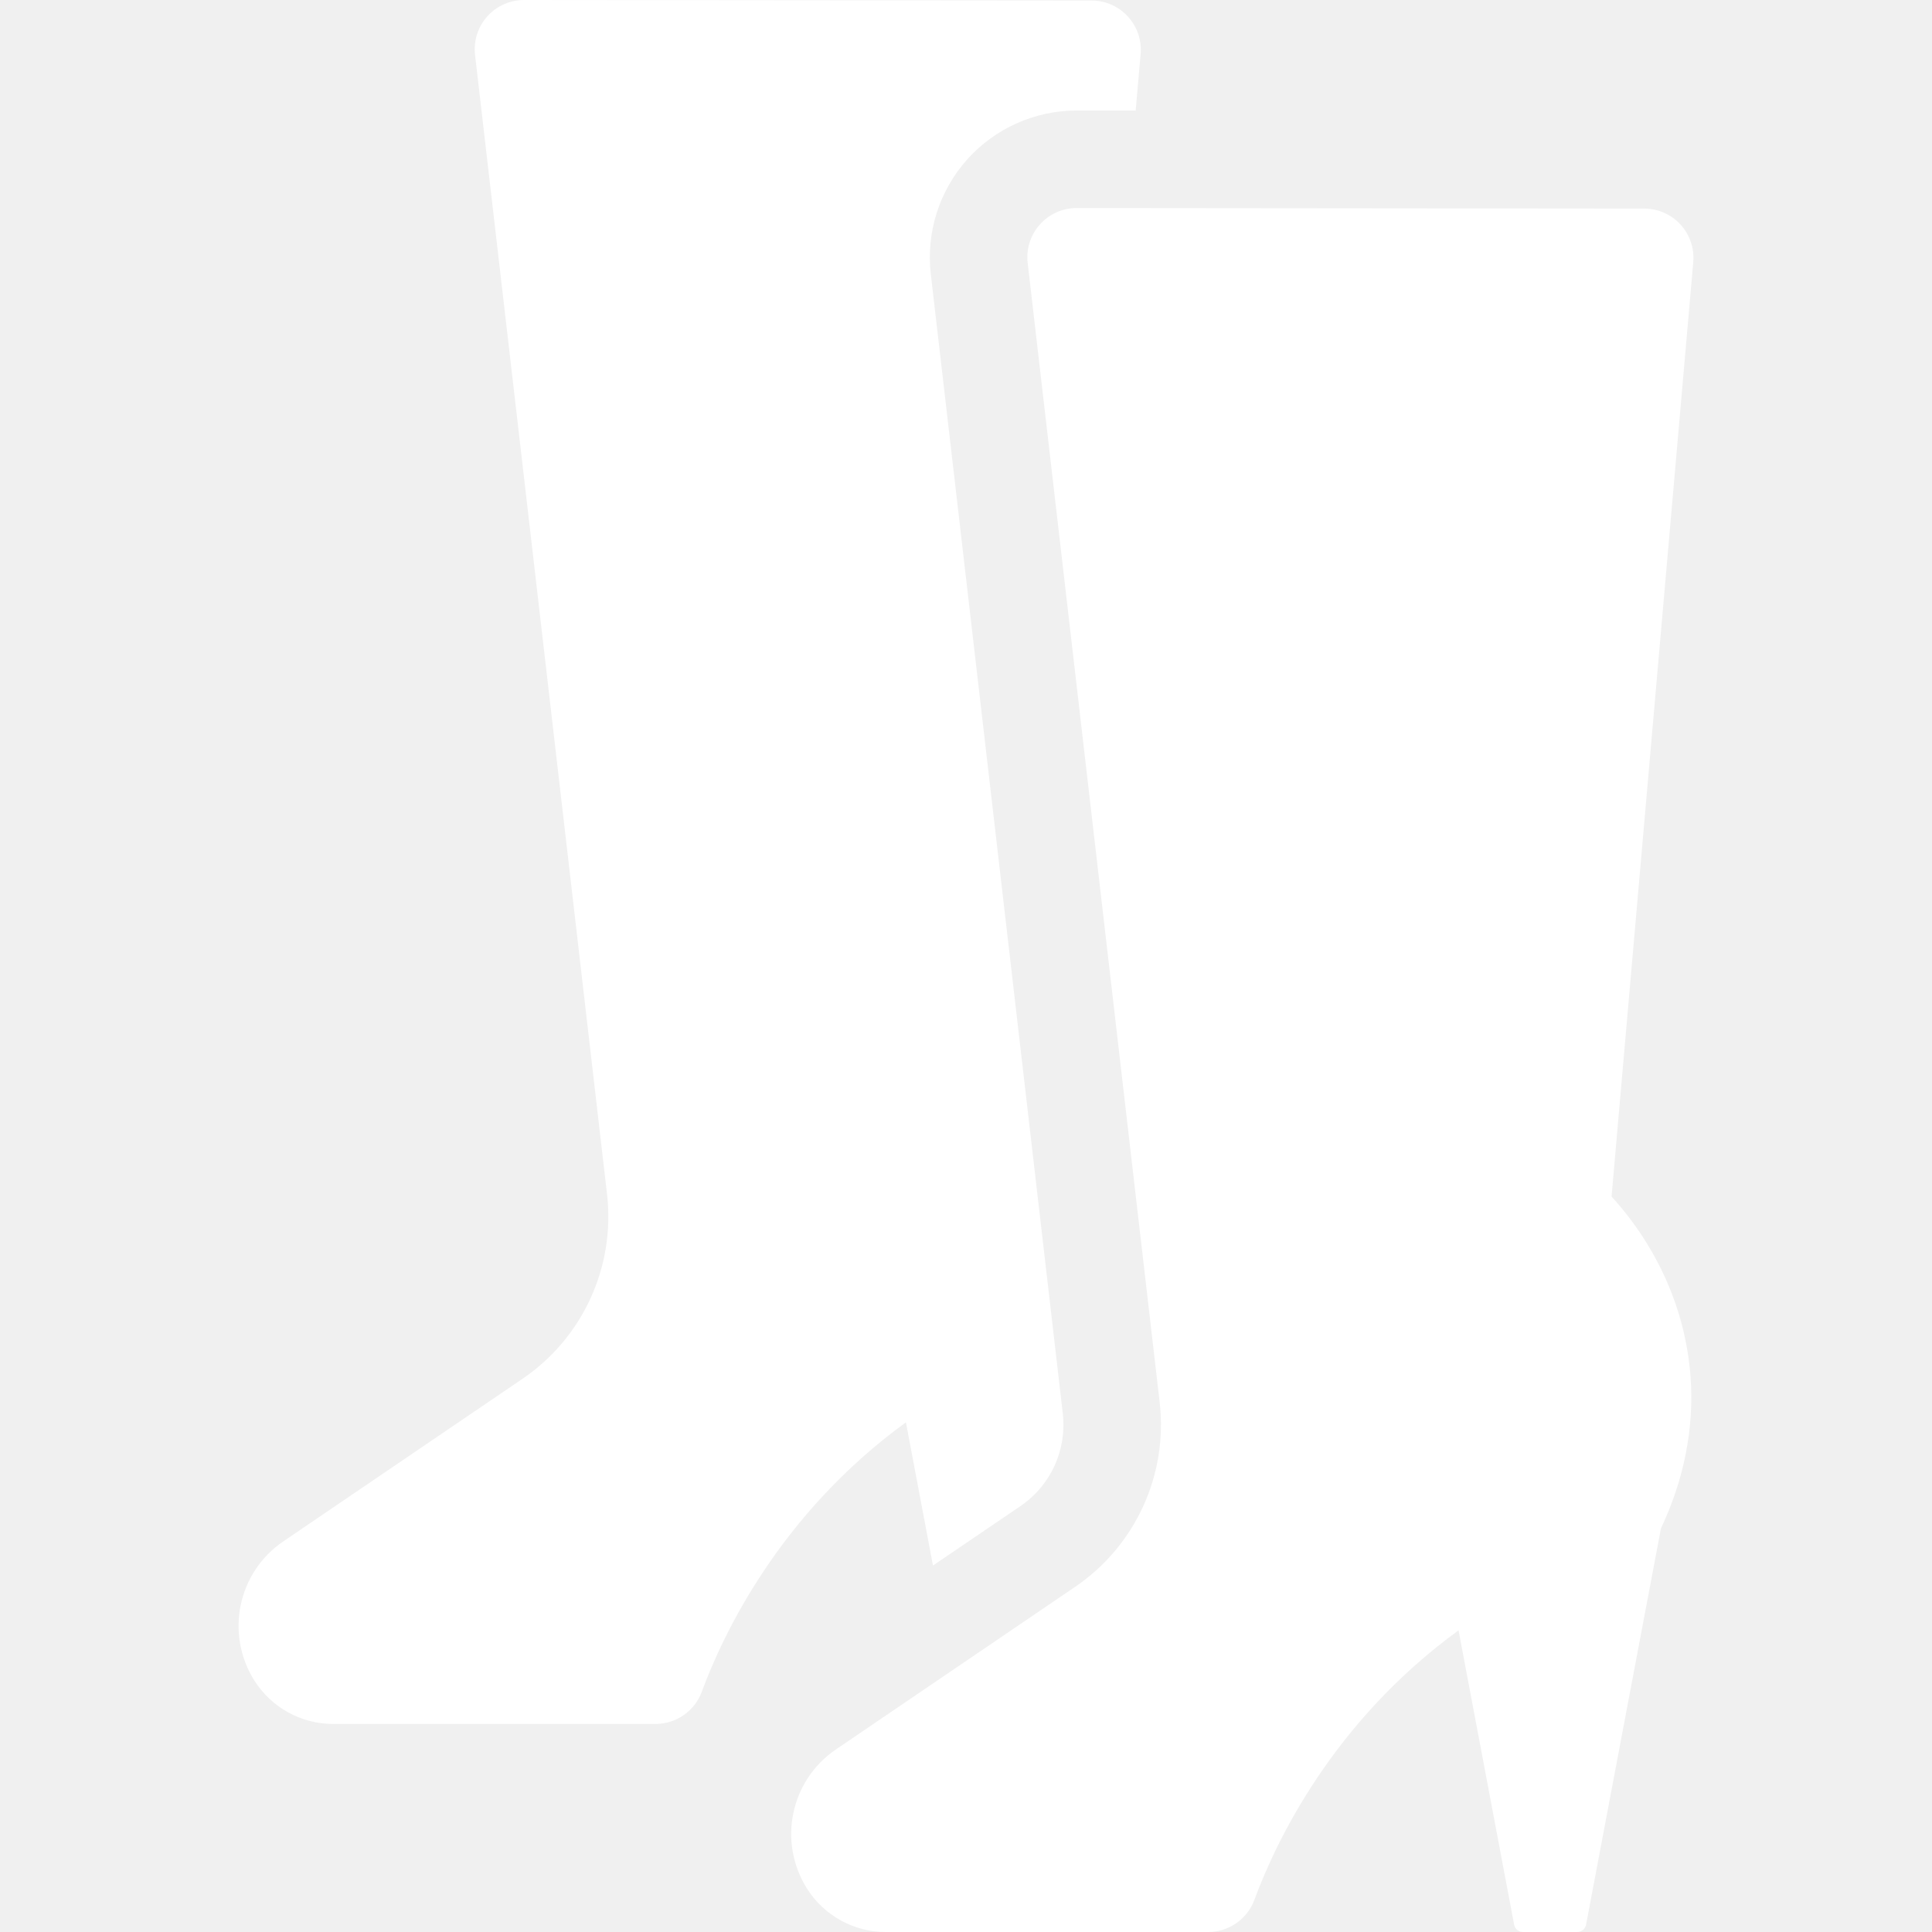
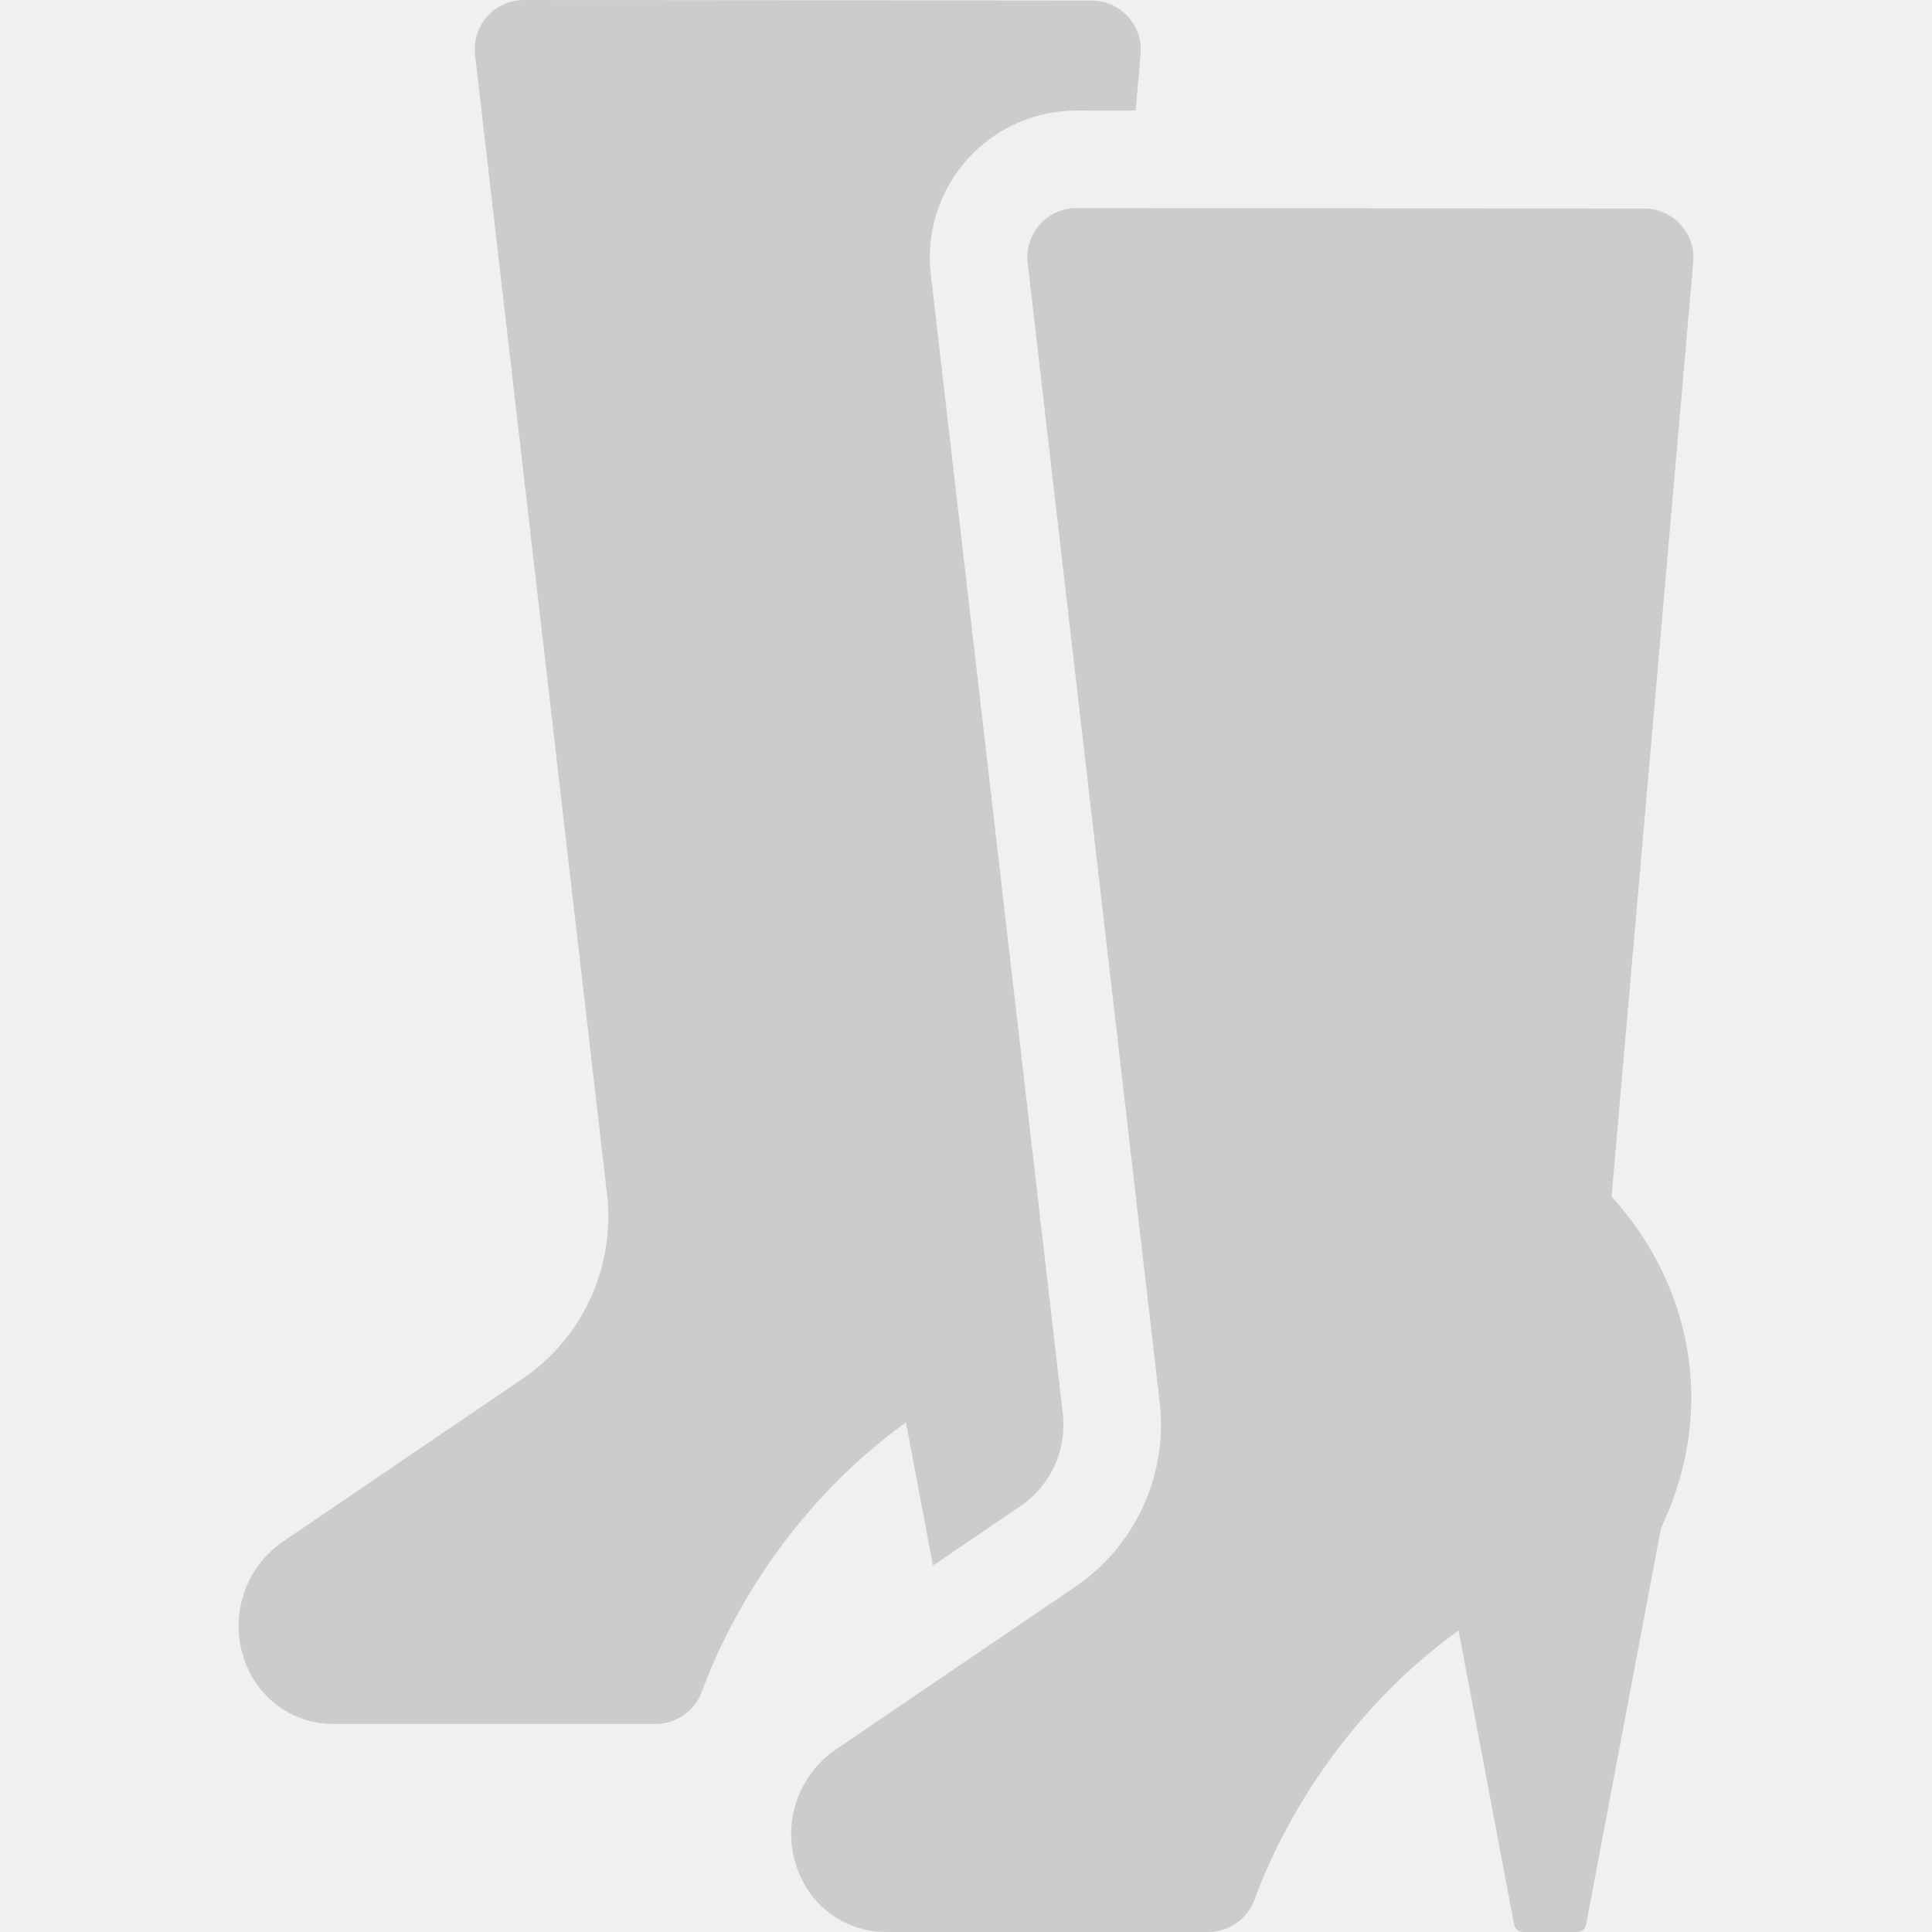
- <svg xmlns="http://www.w3.org/2000/svg" viewBox="0 0 297.163 297.163" fill="#fff">
+ <svg xmlns="http://www.w3.org/2000/svg" viewBox="0 0 297.163 297.163" fill="#ccc">
  <path d="M163.468 217.401l-20.3-175.23a22.59 22.59 0 0 1 5.575-17.621c4.278-4.798 10.419-7.55 16.848-7.55h.007.007.007l9.068.008.76-8.694c.185-2.114-.526-4.209-1.959-5.774S170.024.083 167.902.081L80.599 0c-2.162-.002-4.221.92-5.66 2.533s-2.119 3.765-1.871 5.912l20.3 175.23c1.291 11.147-3.717 22.088-12.997 28.396l-36.789 25.006a15.73 15.73 0 0 0-4.463 21.399 14.33 14.33 0 0 0 12.121 6.687h49.593a7.58 7.58 0 0 0 7.107-4.951c3.224-8.735 11.937-27.295 31.401-41.444l4.16 22.031 13.437-9.133c4.679-3.18 7.181-8.646 6.53-14.265zm84.409-33.356l12.564-143.731c.185-2.114-.526-4.209-1.959-5.774a7.57 7.57 0 0 0-5.579-2.459L165.599 32a7.58 7.58 0 0 0-5.66 2.533c-1.439 1.613-2.119 3.765-1.871 5.912l20.3 175.23c1.291 11.147-3.717 22.088-12.997 28.396l-36.789 25.006a15.73 15.73 0 0 0-4.463 21.399 14.33 14.33 0 0 0 12.121 6.686h49.593a7.58 7.58 0 0 0 7.107-4.951c3.224-8.735 11.937-27.295 31.401-41.444l8.549 45.271a1.38 1.38 0 0 0 1.357 1.124h8.352a1.38 1.38 0 0 0 1.357-1.124l11.519-60.966c3.439-7.251 5.162-15.249 4.542-23.394-.785-10.377-5.199-20.009-12.14-27.633z" />
</svg>
